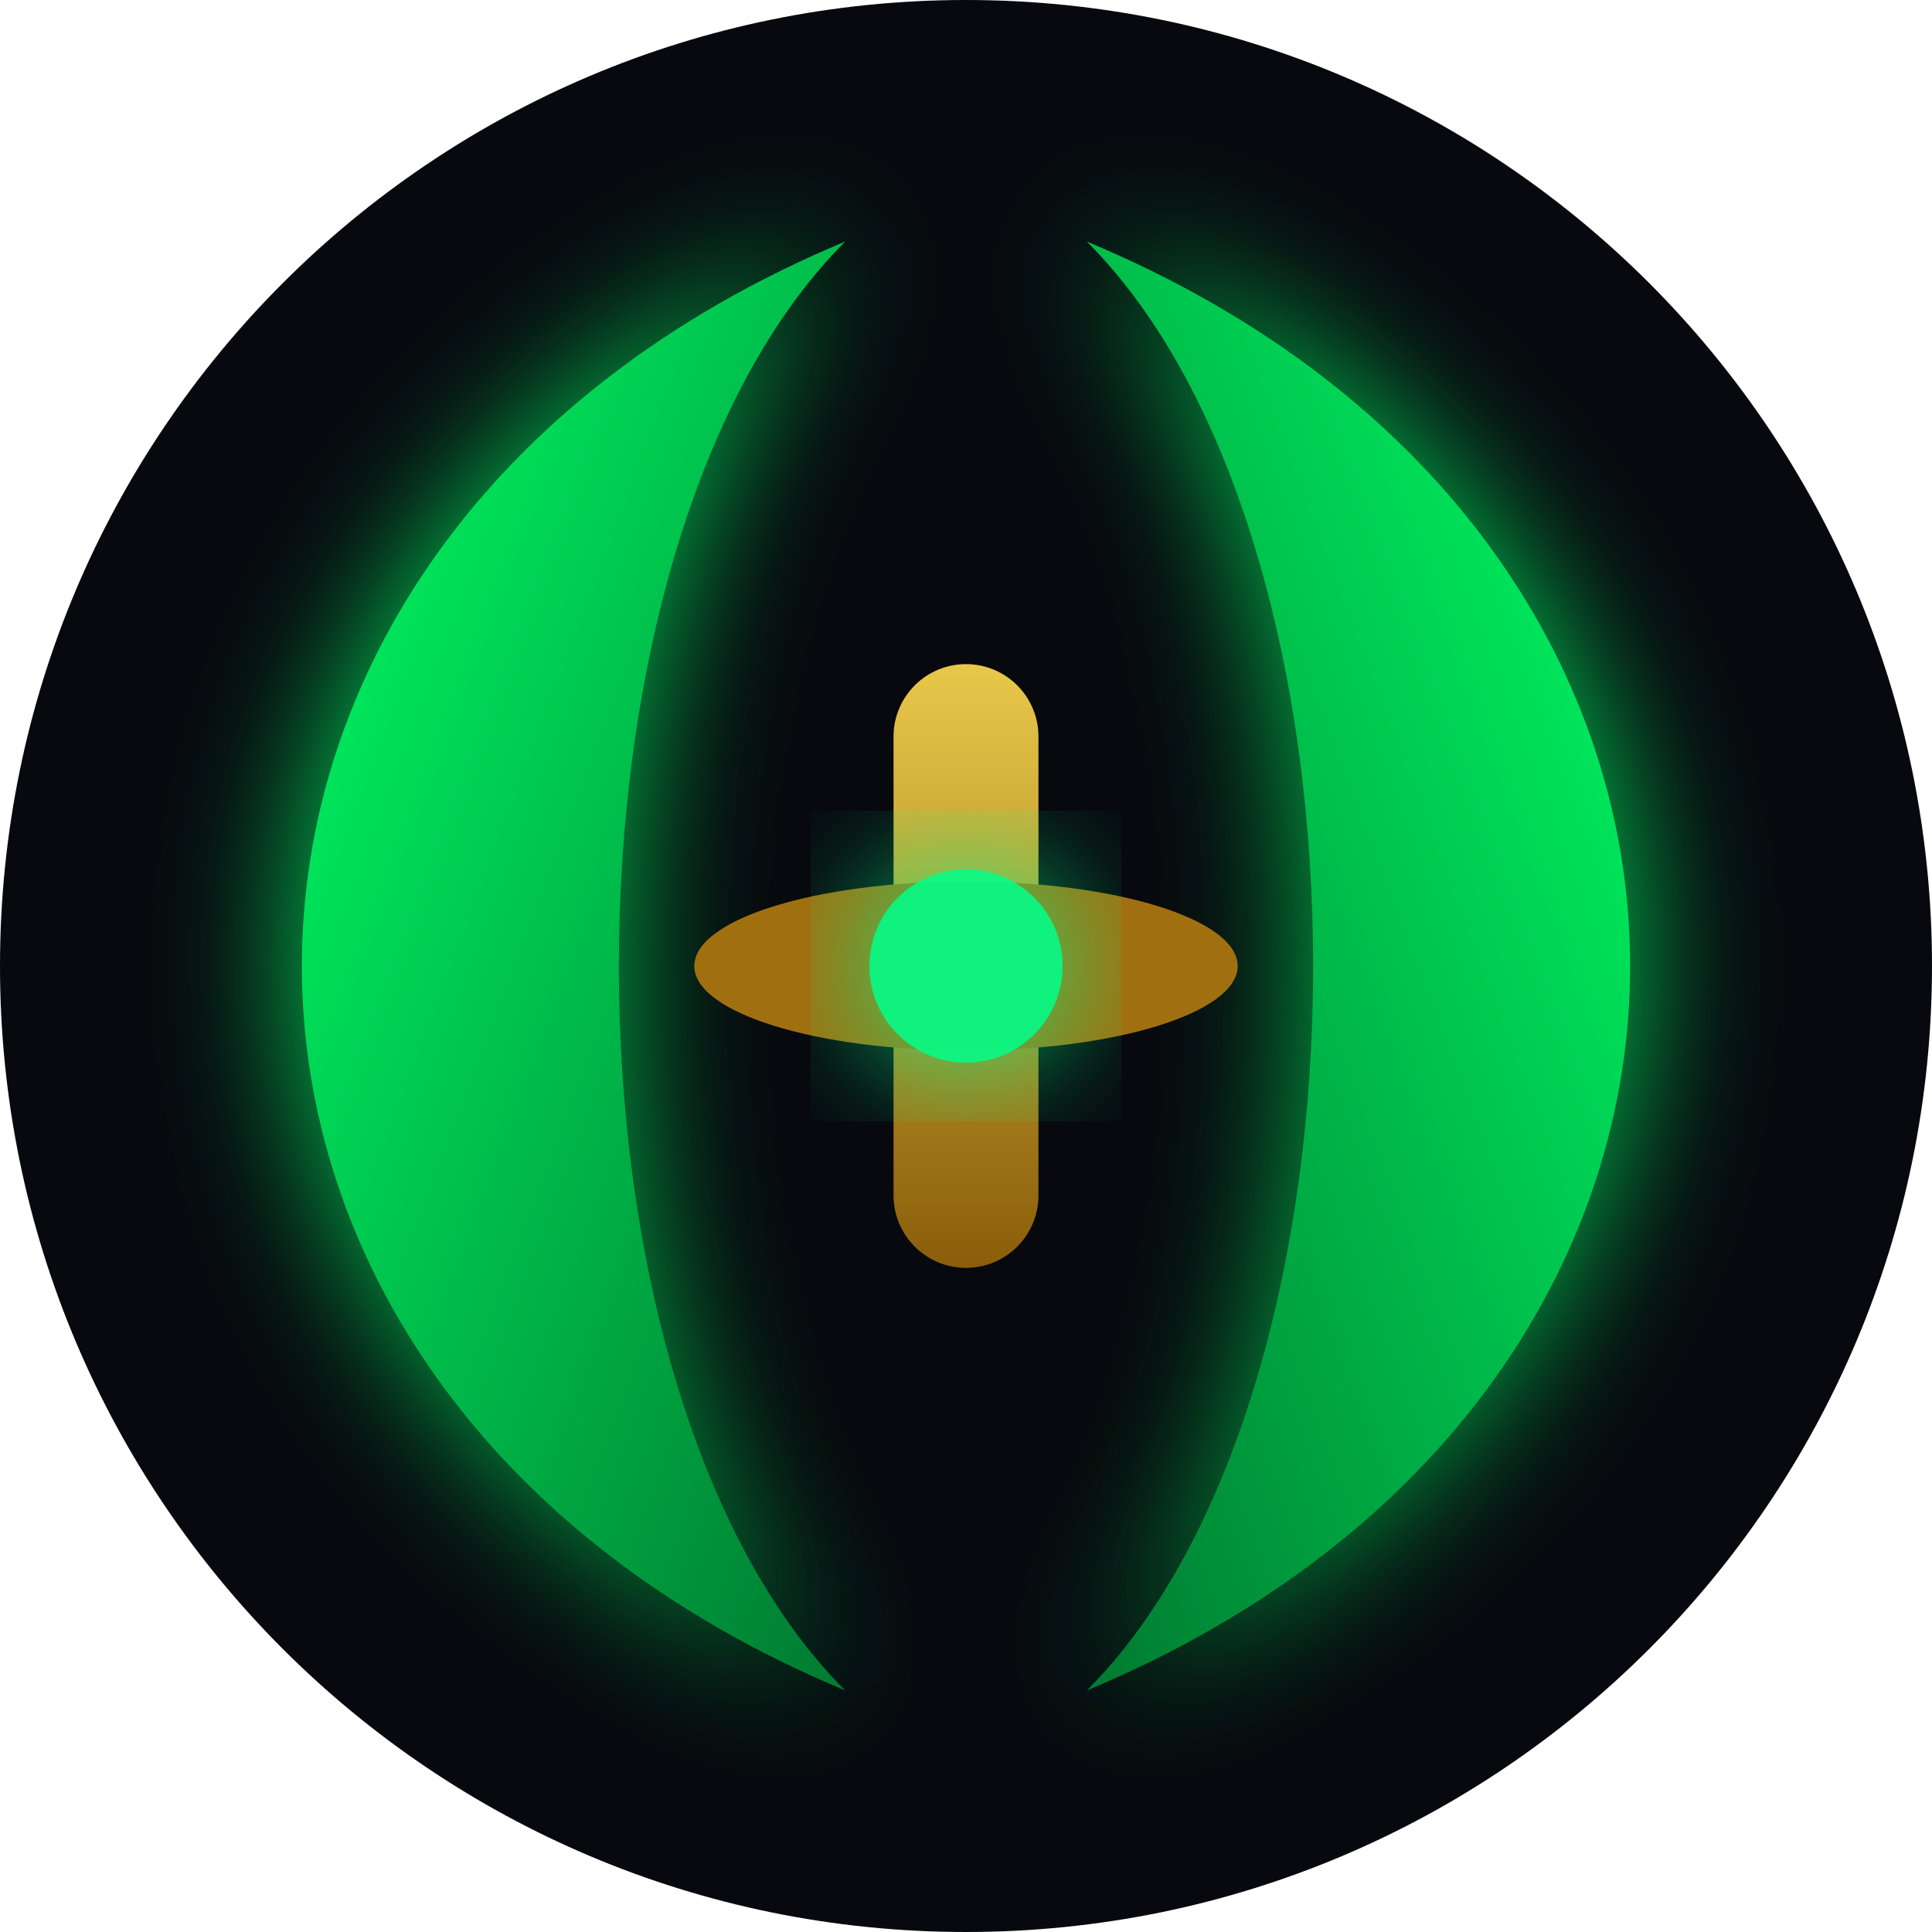
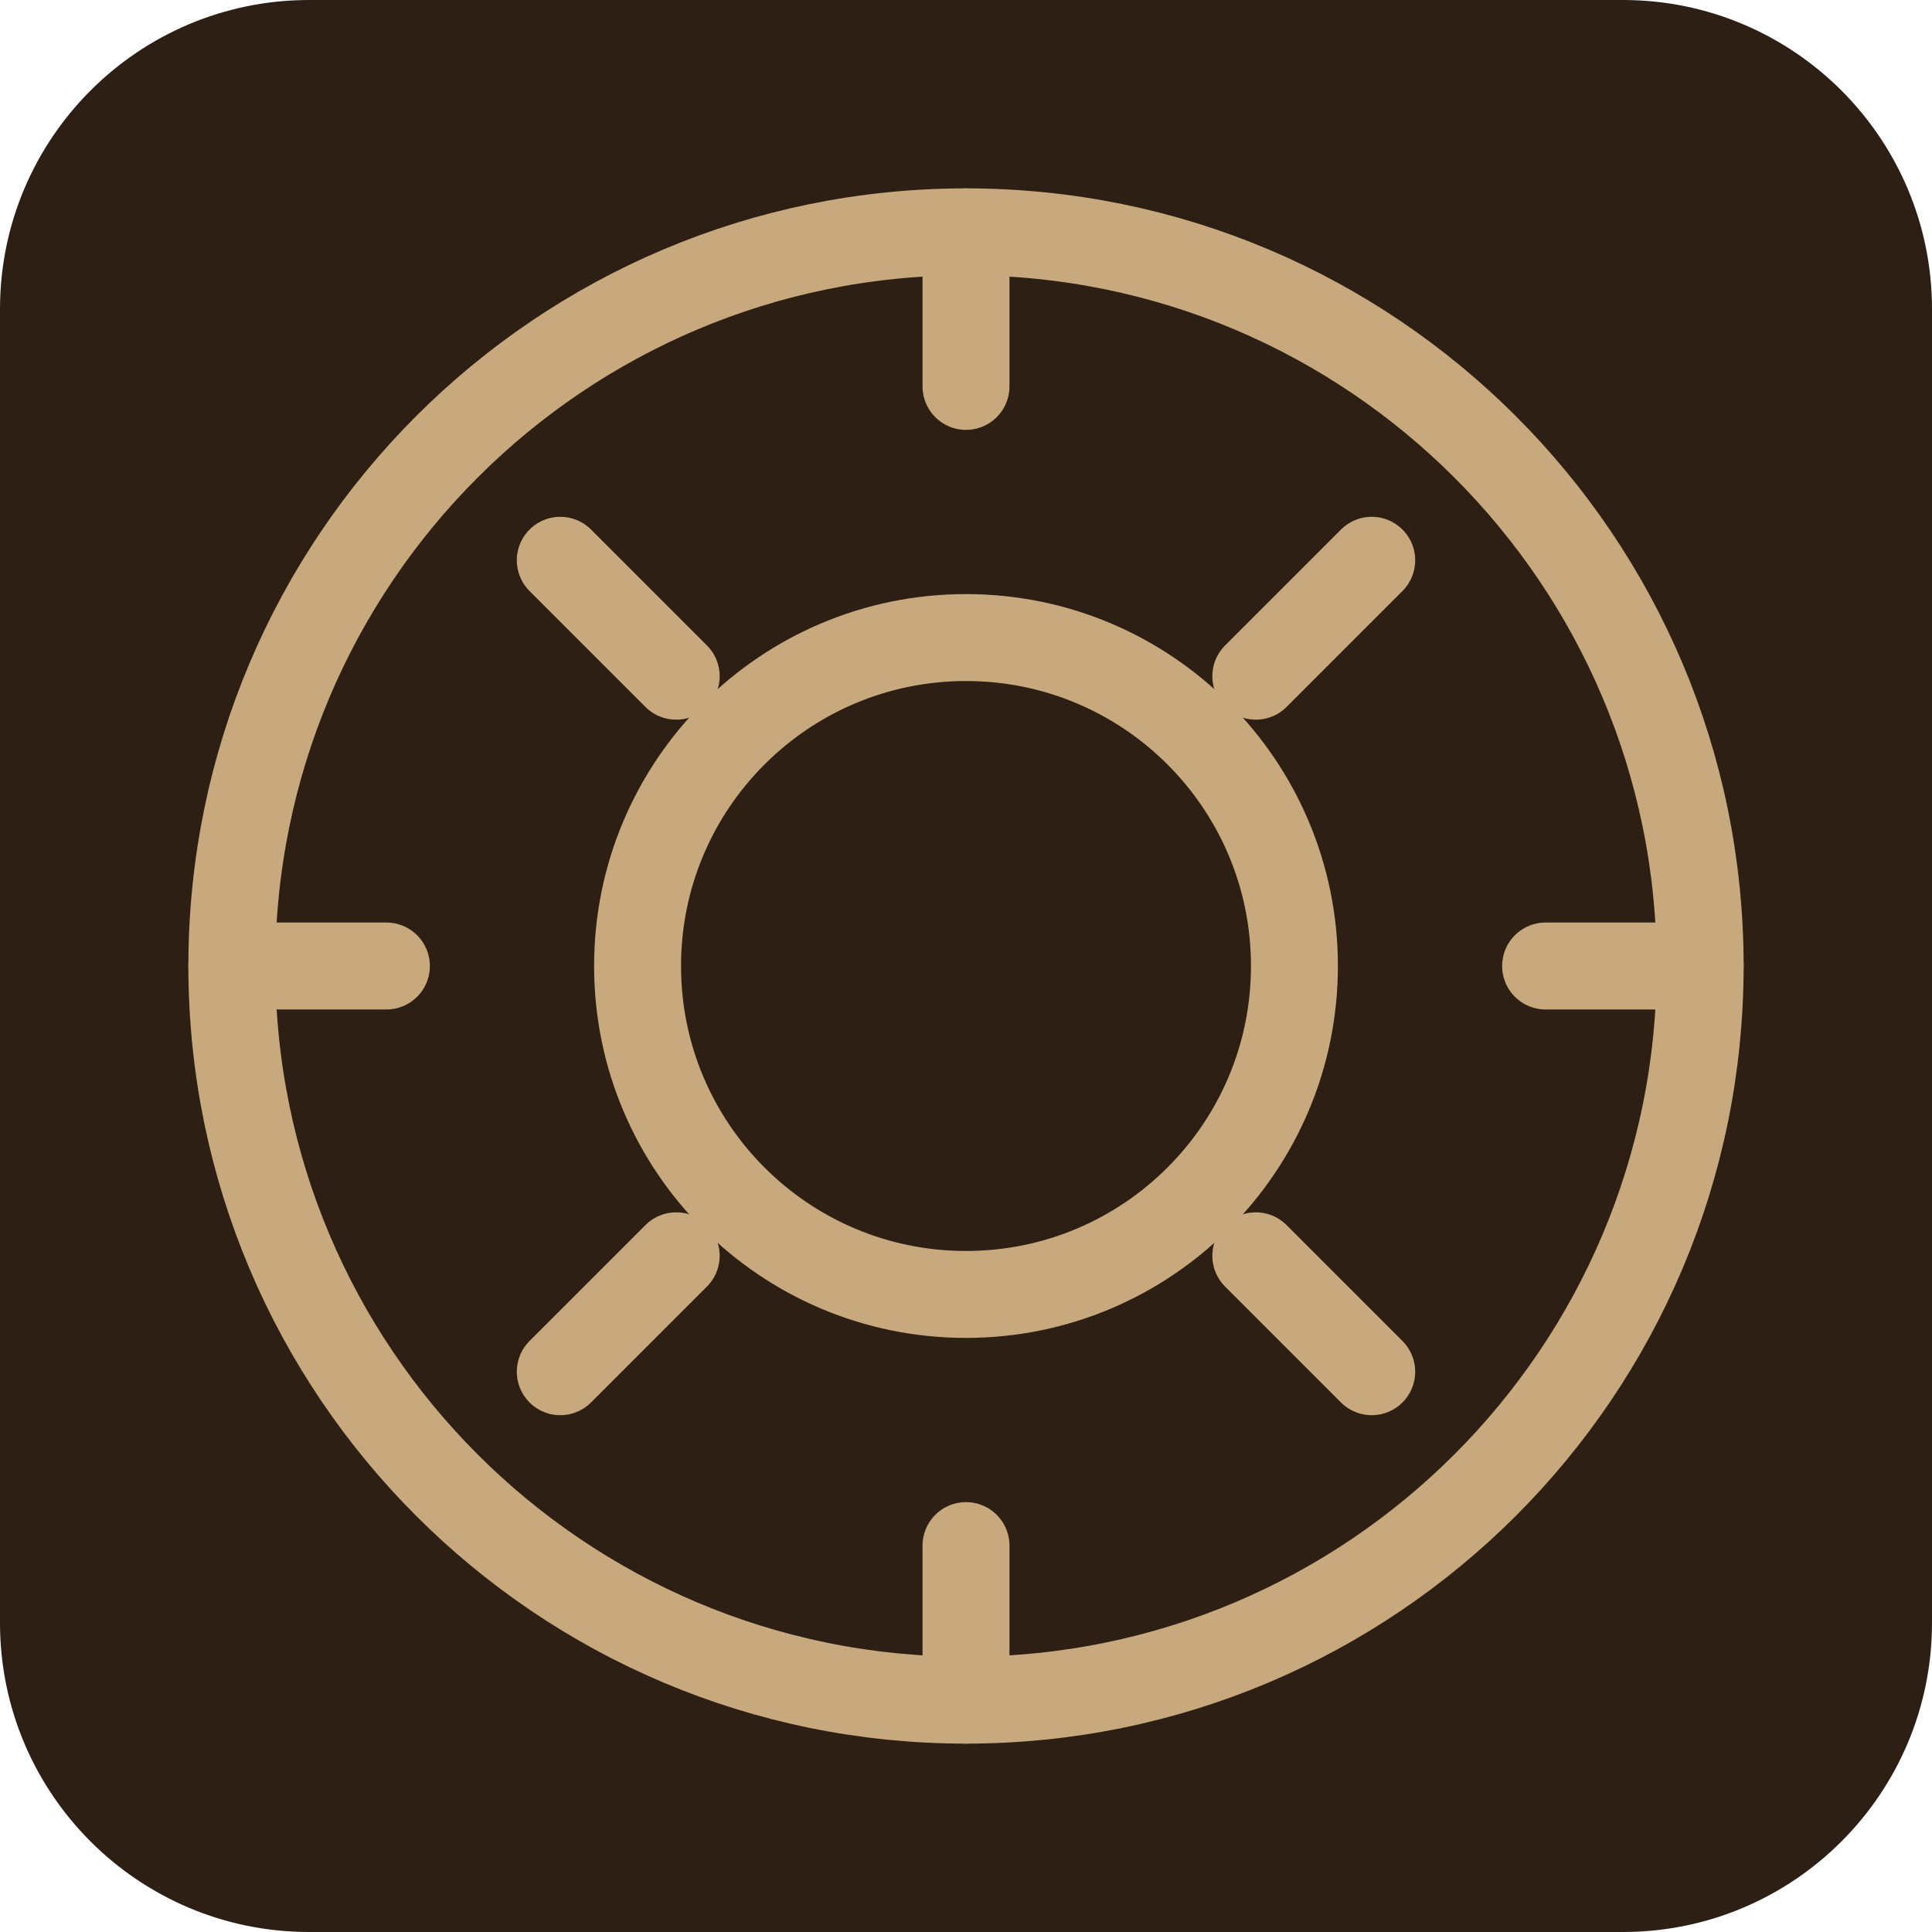
- <svg xmlns="http://www.w3.org/2000/svg" viewBox="0 0 32 32">
-   <defs>
-     <filter id="glow" x="-30%" y="-30%" width="160%" height="160%">
-       <feGaussianBlur stdDeviation="1.2" result="blur" />
-       <feMerge>
-         <feMergeNode in="blur" />
-         <feMergeNode in="SourceGraphic" />
-       </feMerge>
-     </filter>
-     <linearGradient id="blade-l" x1="0" y1="0" x2="1" y2="1">
-       <stop offset="0%" stop-color="#00ff66" />
-       <stop offset="100%" stop-color="#007a30" />
-     </linearGradient>
-     <linearGradient id="blade-r" x1="1" y1="0" x2="0" y2="1">
-       <stop offset="0%" stop-color="#00ff66" />
-       <stop offset="100%" stop-color="#007a30" />
-     </linearGradient>
-     <linearGradient id="handle-g" x1="0" y1="0" x2="0" y2="1">
-       <stop offset="0%" stop-color="#e8c84a" />
-       <stop offset="100%" stop-color="#8a5e0a" />
-     </linearGradient>
-   </defs>
-   <circle cx="16" cy="16" r="16" fill="#07090f" />
-   <path d="M14,4 C2,9 2,23 14,28 C9,23 9,9 14,4Z" fill="url(#blade-l)" filter="url(#glow)" />
-   <path d="M18,4 C30,9 30,23 18,28 C23,23 23,9 18,4Z" fill="url(#blade-r)" filter="url(#glow)" />
-   <rect x="14.8" y="11" width="2.4" height="10" rx="1.2" fill="url(#handle-g)" />
-   <ellipse cx="16" cy="16" rx="4.5" ry="1.4" fill="#a07010" />
-   <circle cx="16" cy="16" r="1.6" fill="#00ff88" opacity=".9" filter="url(#glow)" />
+ <svg xmlns="http://www.w3.org/2000/svg" viewBox="0 0 100 100">
+   <rect width="100" height="100" rx="16" fill="#2d1f14" />
+   <g transform="translate(50,50)" fill="none" stroke="#c8a97e" stroke-width="4.5" stroke-linecap="round" stroke-linejoin="round">
+     <circle r="38" />
+     <circle r="17" />
+     <path d="M0 -38v8M0 30v8M-38 0h8M30 0h8" />
+     <path d="M-21 -21L-15 -15M15 15L21 21M21 -21L15 -15M-15 15L-21 21" />
+   </g>
</svg>
